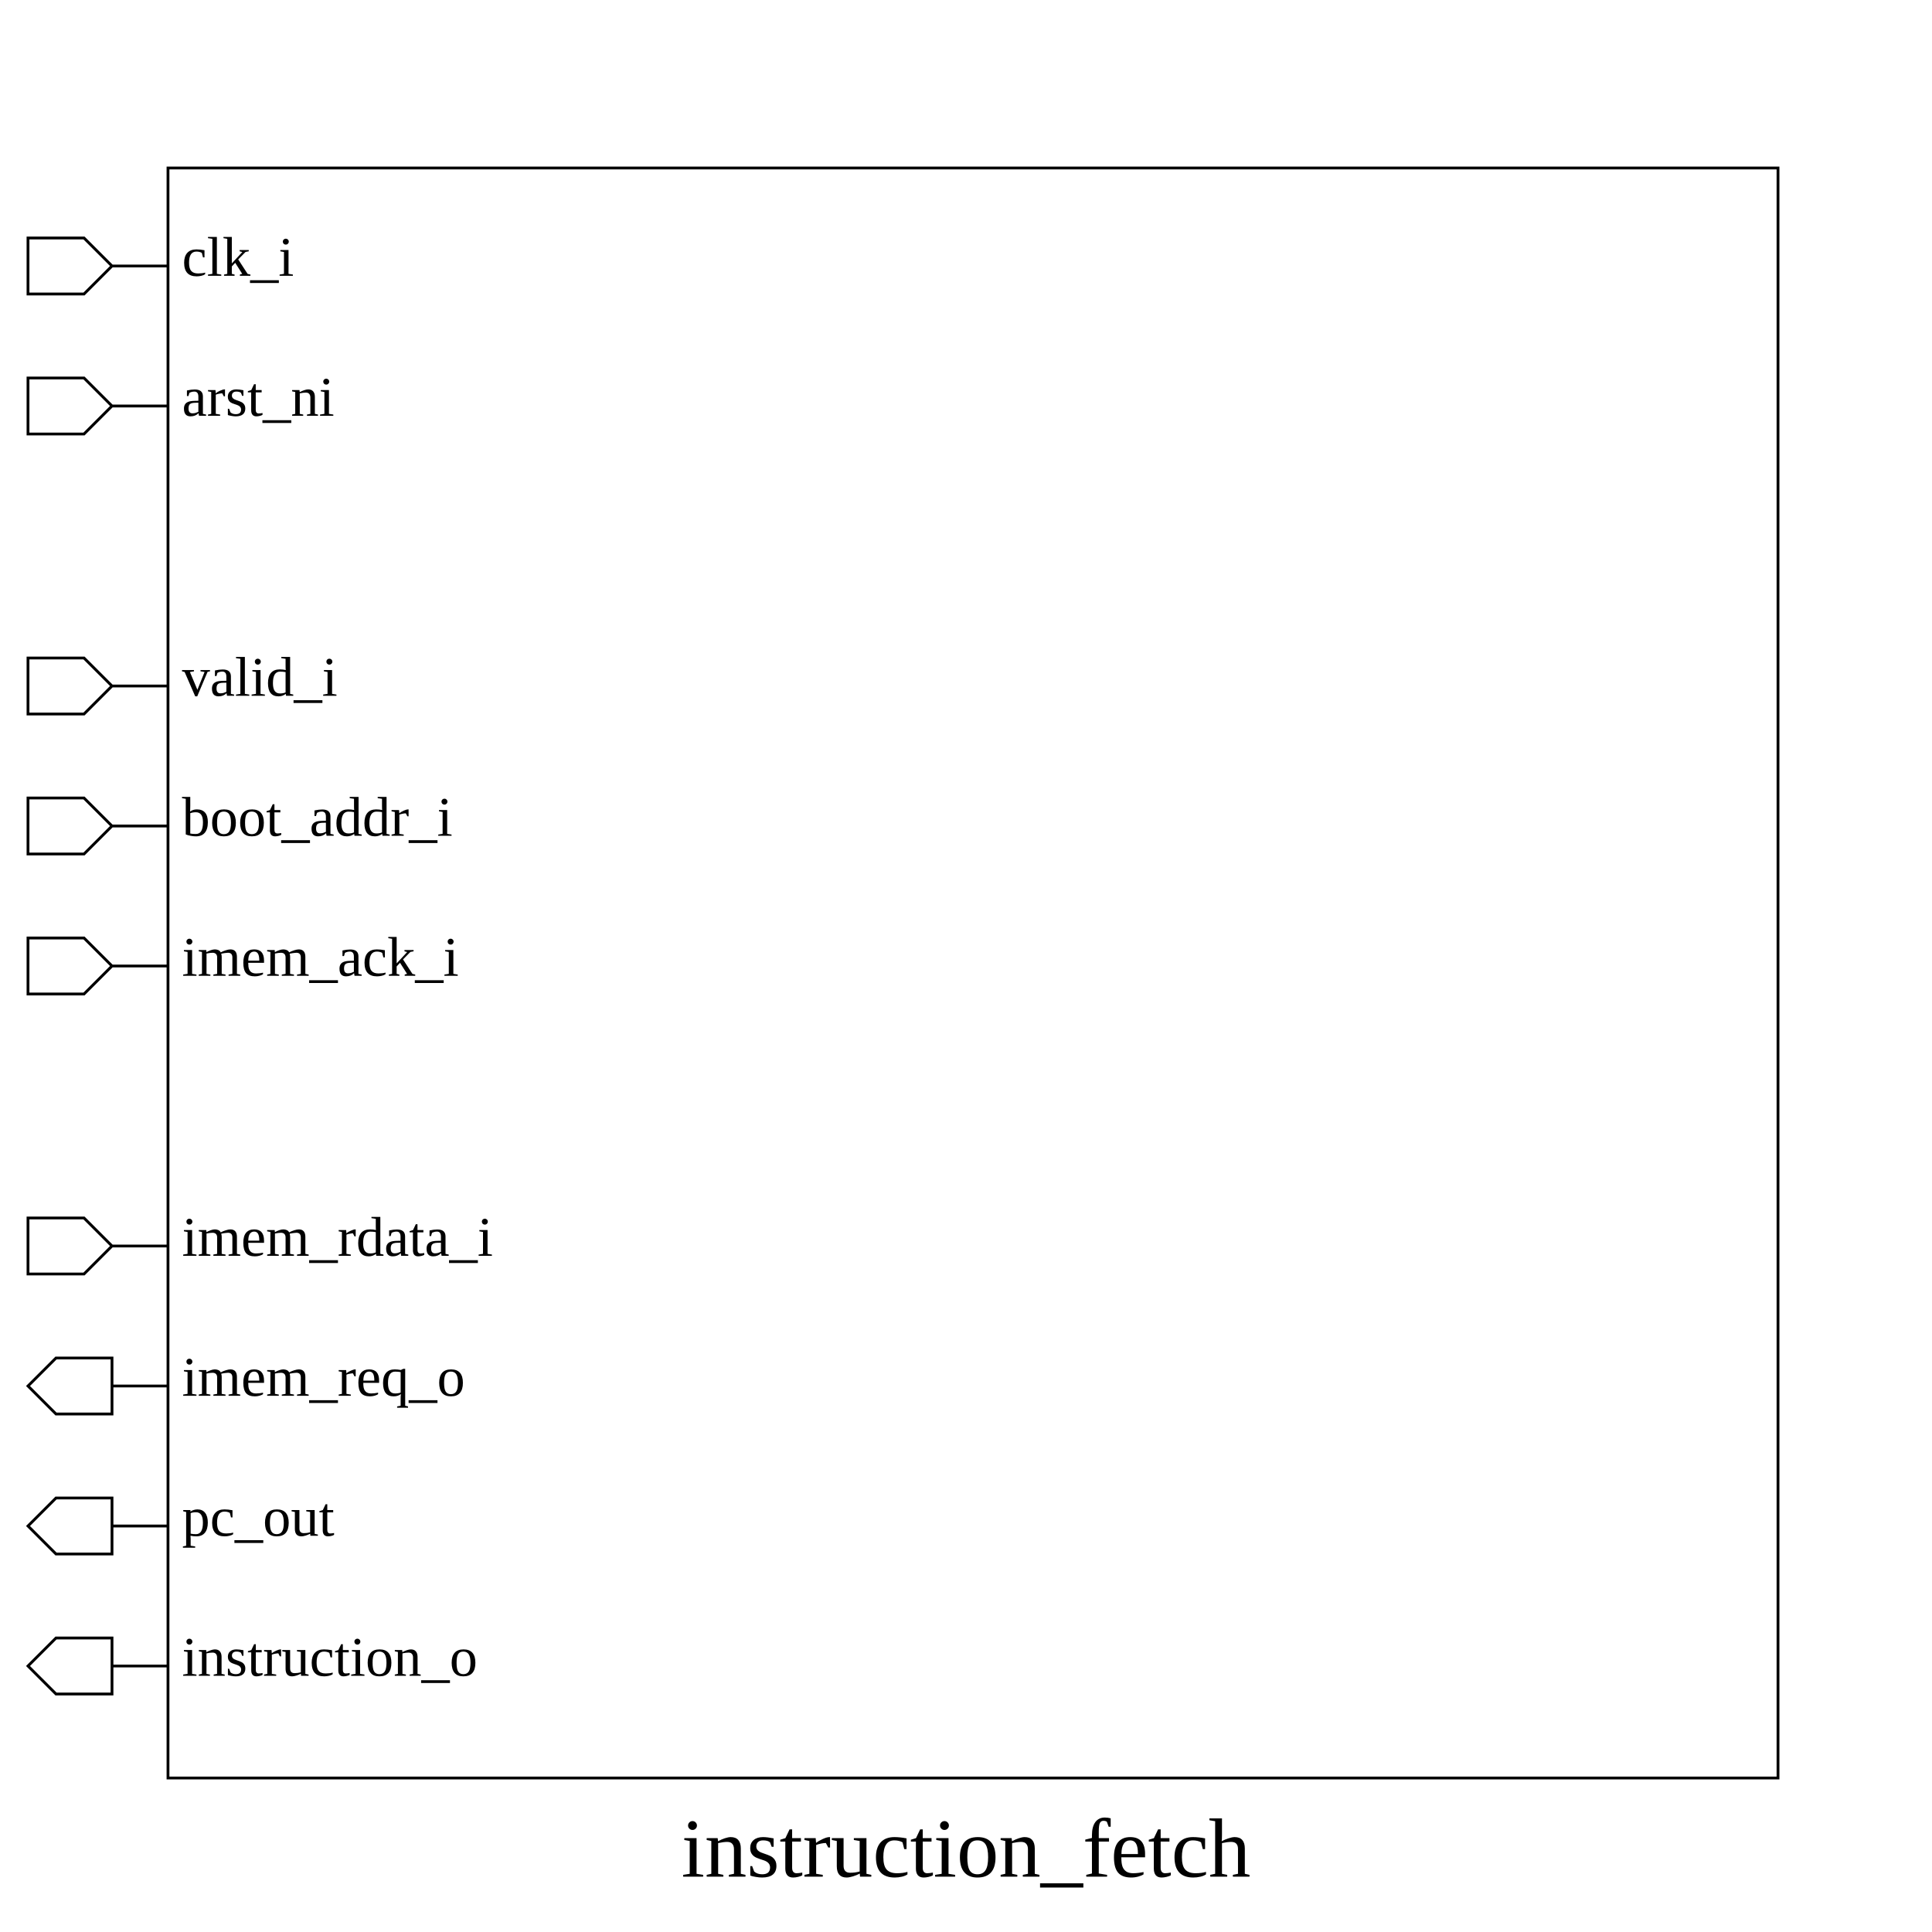
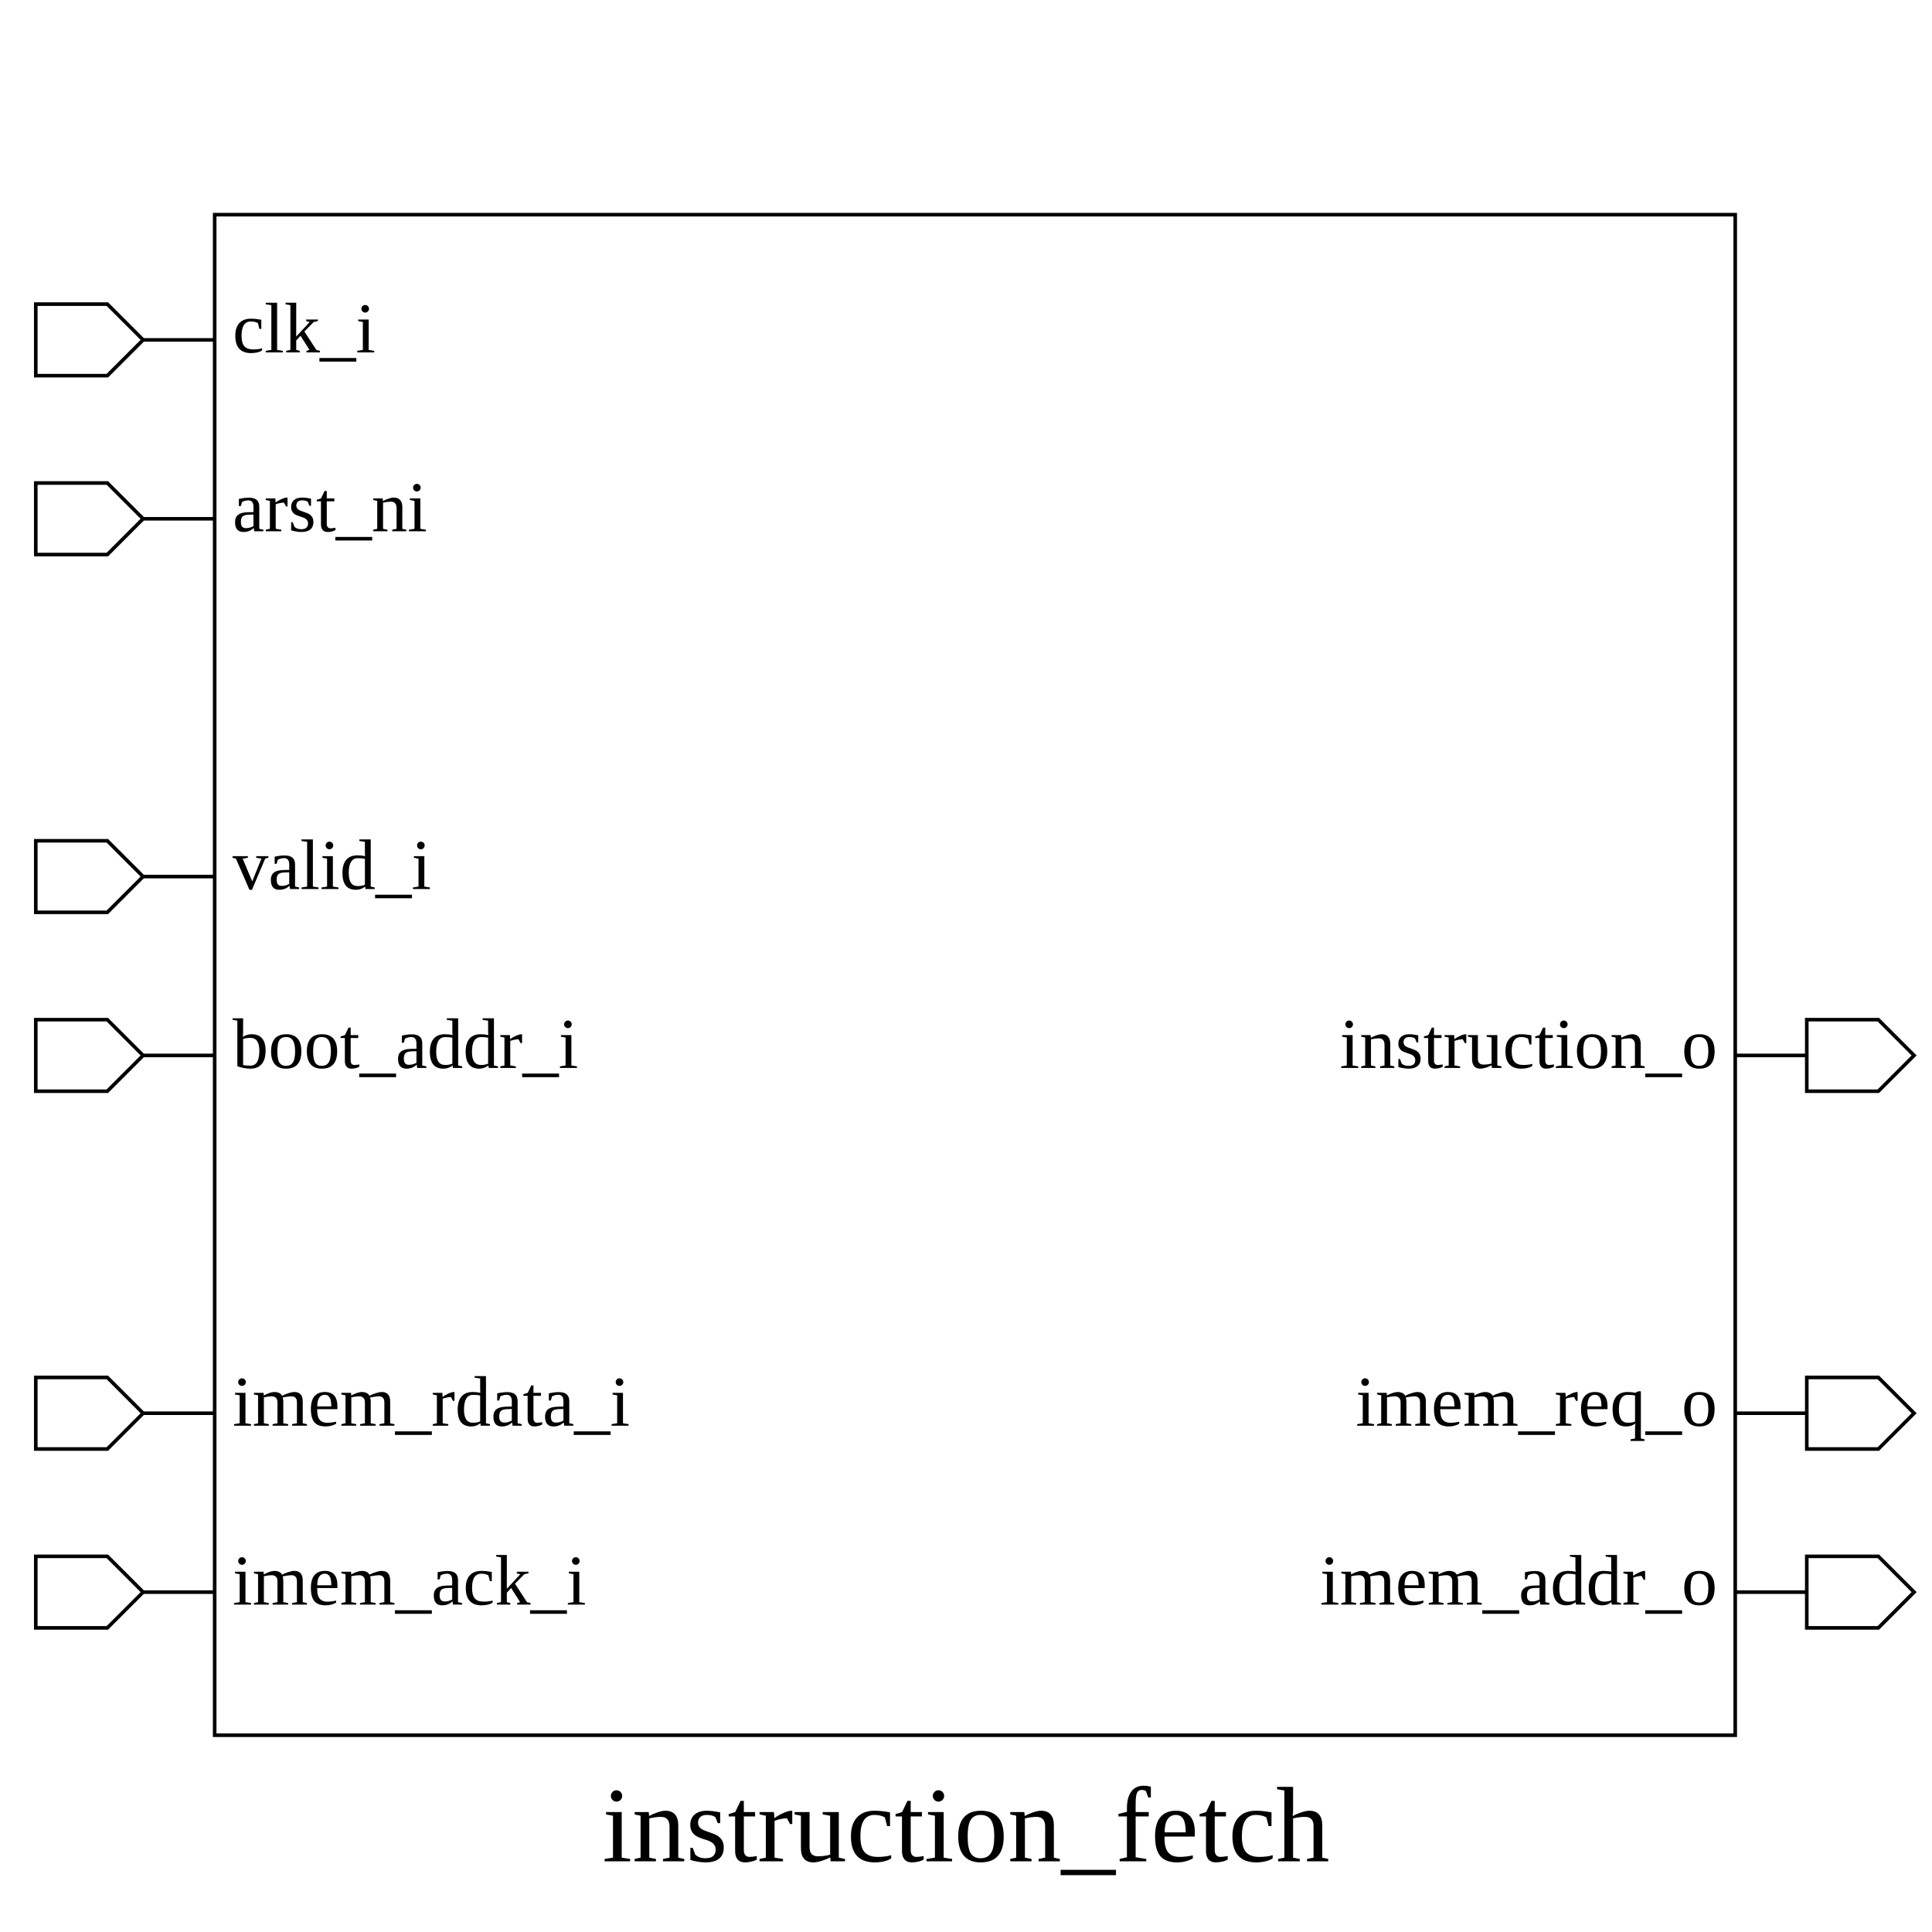
- <svg xmlns="http://www.w3.org/2000/svg" height="690" width="690">
+ <svg xmlns="http://www.w3.org/2000/svg" height="540" width="540">
  <rect width="100%" height="100%" x="0" y="0" style="fill:white;stroke:white;stroke-width:0" />
  <g style="fill:white;stroke:black;stroke-width:1">
-     <rect width="575" height="575" x="60" y="60" />
+     <rect width="425" height="425" x="60" y="60" />
    <polygon points="10,95 10,85 30,85 40,95 60,95 40,95 30,105 10,105 10,95" />
    <text x="65" y="85" dominant-baseline="hanging" text-anchor="start" font-size="20" style="fill:black;stroke:black;stroke-width:0">clk_i</text>
    <polygon points="10,145 10,135 30,135 40,145 60,145 40,145 30,155 10,155 10,145" />
    <text x="65" y="135" dominant-baseline="hanging" text-anchor="start" font-size="20" style="fill:black;stroke:black;stroke-width:0">arst_ni</text>
    <polygon points="10,245 10,235 30,235 40,245 60,245 40,245 30,255 10,255 10,245" />
    <text x="65" y="235" dominant-baseline="hanging" text-anchor="start" font-size="20" style="fill:black;stroke:black;stroke-width:0">valid_i</text>
    <polygon points="10,295 10,285 30,285 40,295 60,295 40,295 30,305 10,305 10,295" />
    <text x="65" y="285" dominant-baseline="hanging" text-anchor="start" font-size="20" style="fill:black;stroke:black;stroke-width:0">boot_addr_i</text>
-     <polygon points="10,345 10,335 30,335 40,345 60,345 40,345 30,355 10,355 10,345" />
-     <text x="65" y="335" dominant-baseline="hanging" text-anchor="start" font-size="20" style="fill:black;stroke:black;stroke-width:0">imem_ack_i</text>
+     <polygon points="10,395 10,385 30,385 40,395 60,395 40,395 30,405 10,405 10,395" />
+     <text x="65" y="385" dominant-baseline="hanging" text-anchor="start" font-size="20" style="fill:black;stroke:black;stroke-width:0">imem_rdata_i</text>
    <polygon points="10,445 10,435 30,435 40,445 60,445 40,445 30,455 10,455 10,445" />
-     <text x="65" y="435" dominant-baseline="hanging" text-anchor="start" font-size="20" style="fill:black;stroke:black;stroke-width:0">imem_rdata_i</text>
-     <polygon points="10,495 20,485 40,485 40,495 60,495 40,495 40,505 20,505 10,495" />
-     <text x="65" y="485" dominant-baseline="hanging" text-anchor="start" font-size="20" style="fill:black;stroke:black;stroke-width:0">imem_req_o</text>
-     <polygon points="10,545 20,535 40,535 40,545 60,545 40,545 40,555 20,555 10,545" />
-     <text x="65" y="535" dominant-baseline="hanging" text-anchor="start" font-size="20" style="fill:black;stroke:black;stroke-width:0">pc_out</text>
-     <polygon points="10,595 20,585 40,585 40,595 60,595 40,595 40,605 20,605 10,595" />
-     <text x="65" y="585" dominant-baseline="hanging" text-anchor="start" font-size="20" style="fill:black;stroke:black;stroke-width:0">instruction_o</text>
-     <text x="345" y="650" dominant-baseline="hanging" text-anchor="middle" font-size="30" style="fill:black;stroke:black;stroke-width:0">instruction_fetch</text>
+     <text x="65" y="435" dominant-baseline="hanging" text-anchor="start" font-size="20" style="fill:black;stroke:black;stroke-width:0">imem_ack_i</text>
+     <polygon points="485,295 505,295 505,285 525,285 535,295 525,305 505,305 505,295 485,295" />
+     <text x="480" y="285" dominant-baseline="hanging" text-anchor="end" font-size="20" style="fill:black;stroke:black;stroke-width:0">instruction_o</text>
+     <polygon points="485,395 505,395 505,385 525,385 535,395 525,405 505,405 505,395 485,395" />
+     <text x="480" y="385" dominant-baseline="hanging" text-anchor="end" font-size="20" style="fill:black;stroke:black;stroke-width:0">imem_req_o</text>
+     <polygon points="485,445 505,445 505,435 525,435 535,445 525,455 505,455 505,445 485,445" />
+     <text x="480" y="435" dominant-baseline="hanging" text-anchor="end" font-size="20" style="fill:black;stroke:black;stroke-width:0">imem_addr_o</text>
+     <text x="270" y="500" dominant-baseline="hanging" text-anchor="middle" font-size="30" style="fill:black;stroke:black;stroke-width:0">instruction_fetch</text>
  </g>
</svg>
